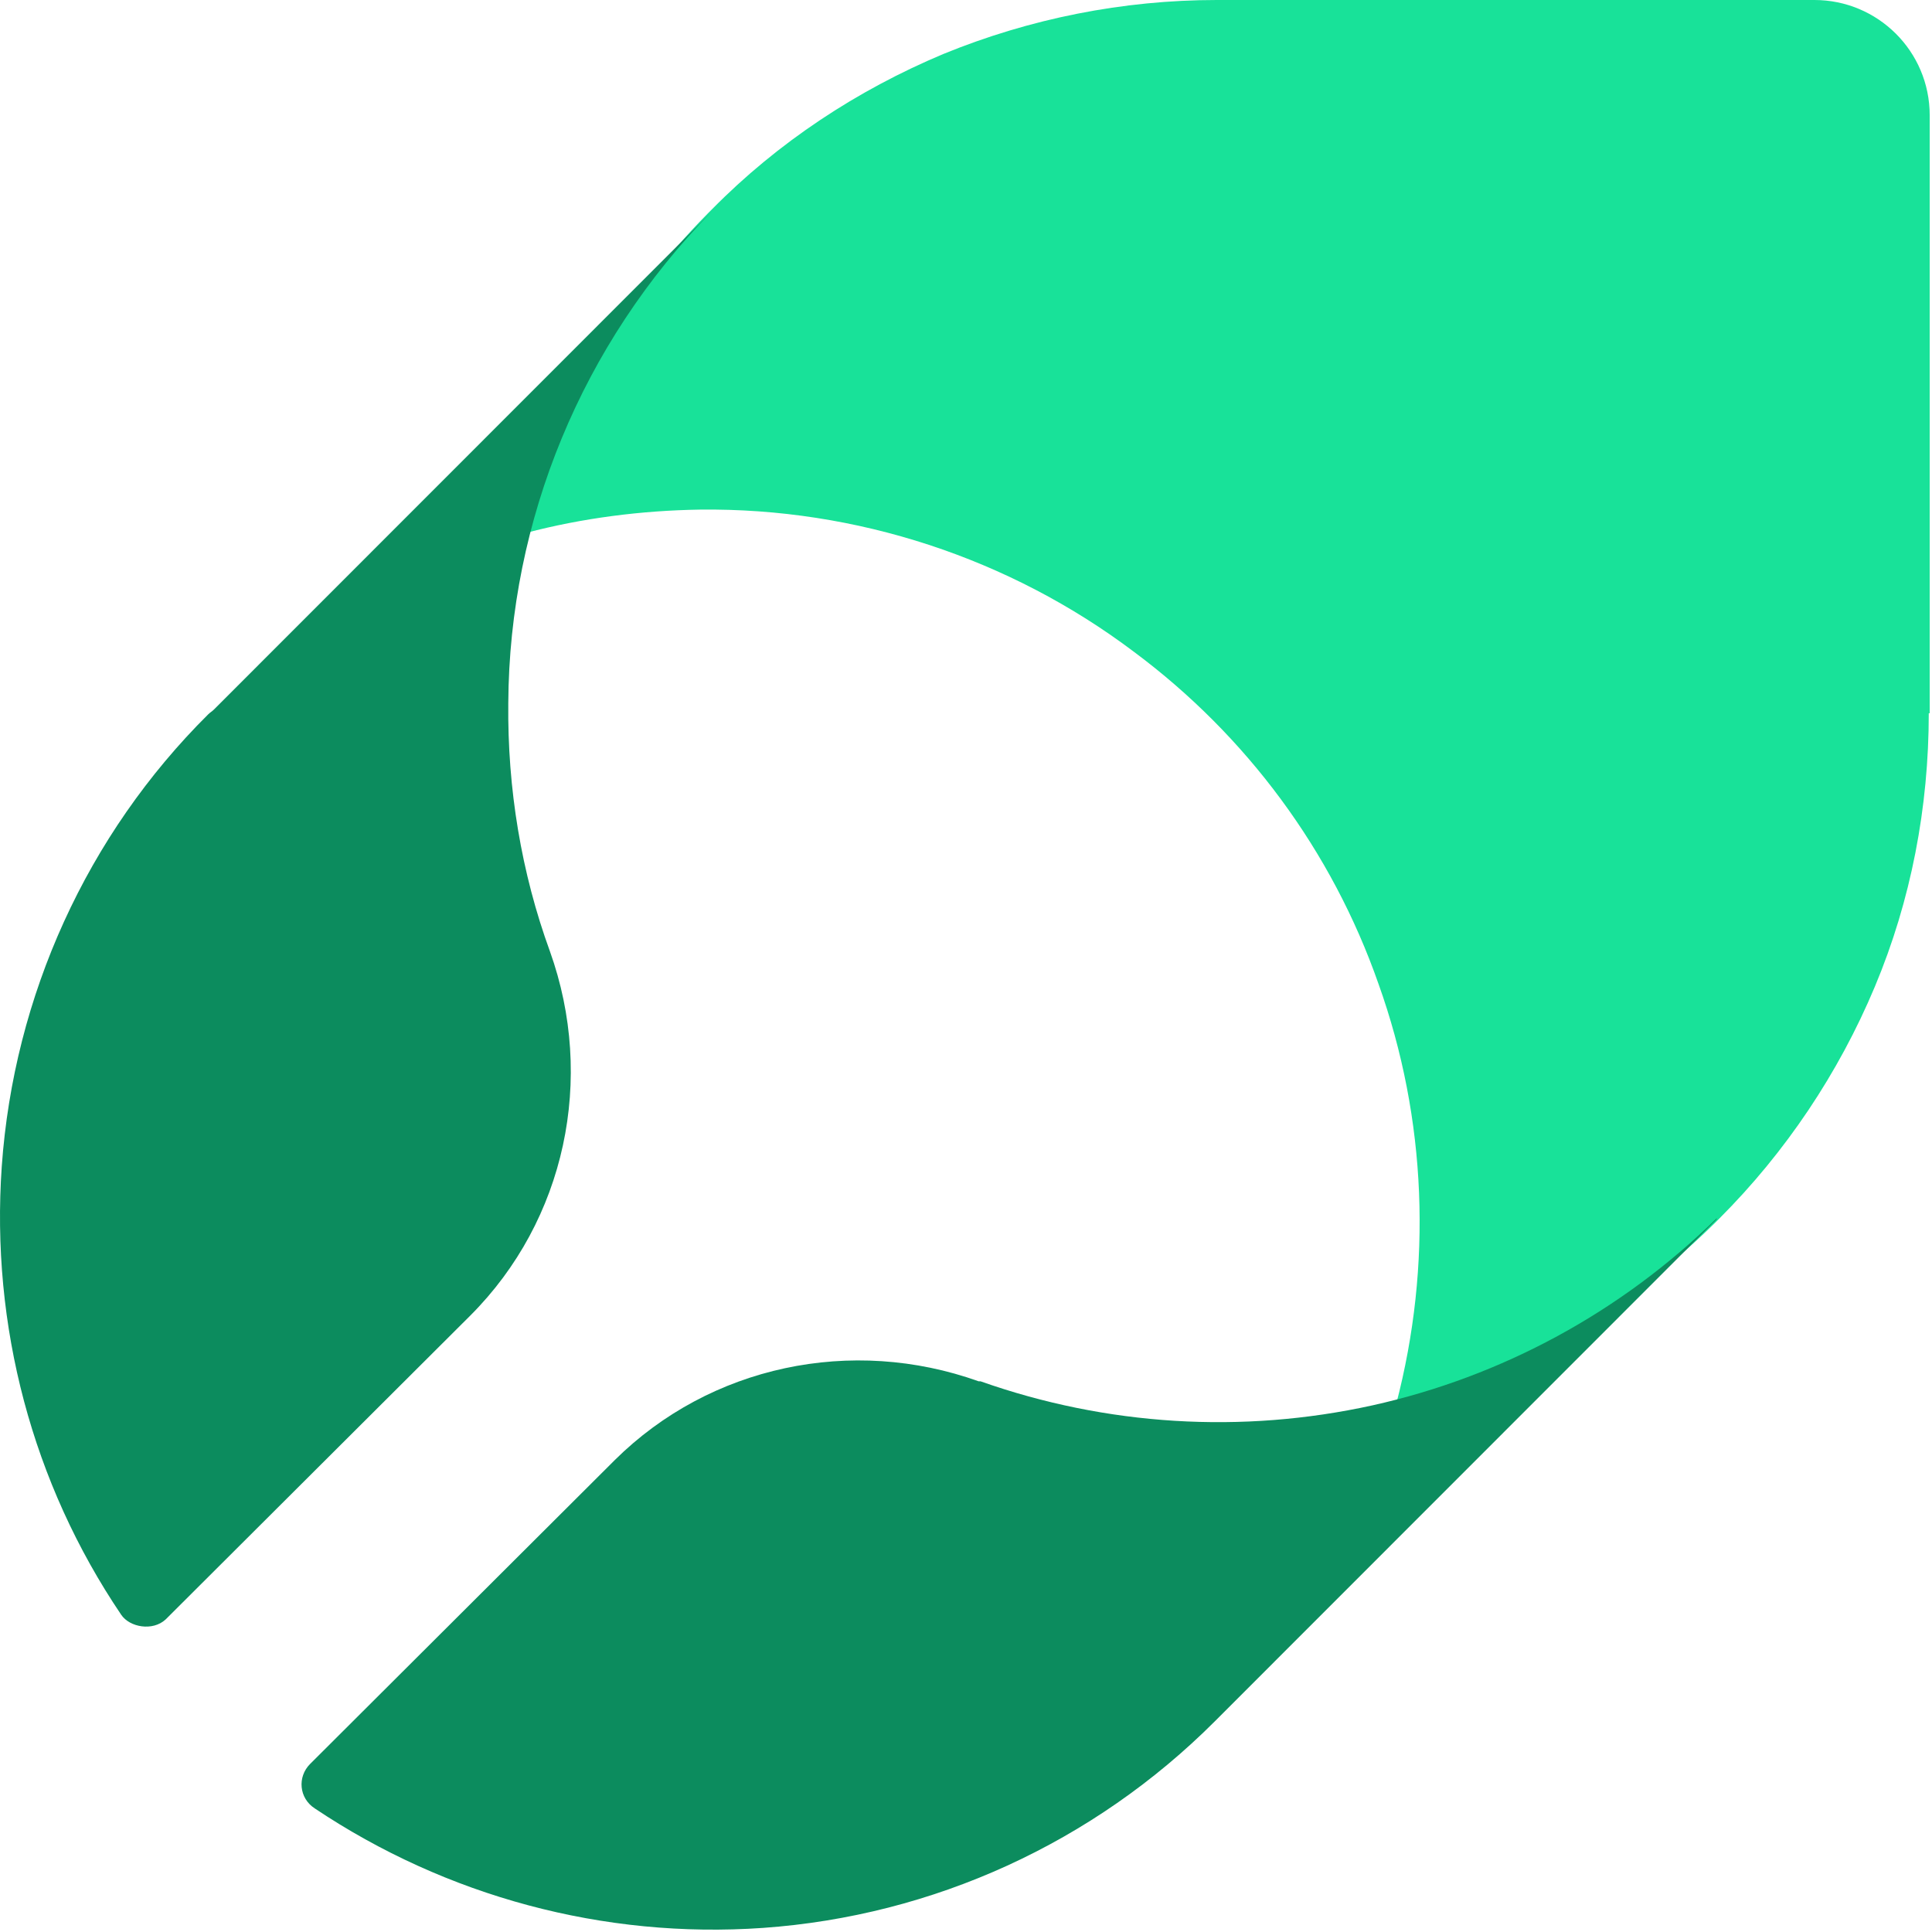
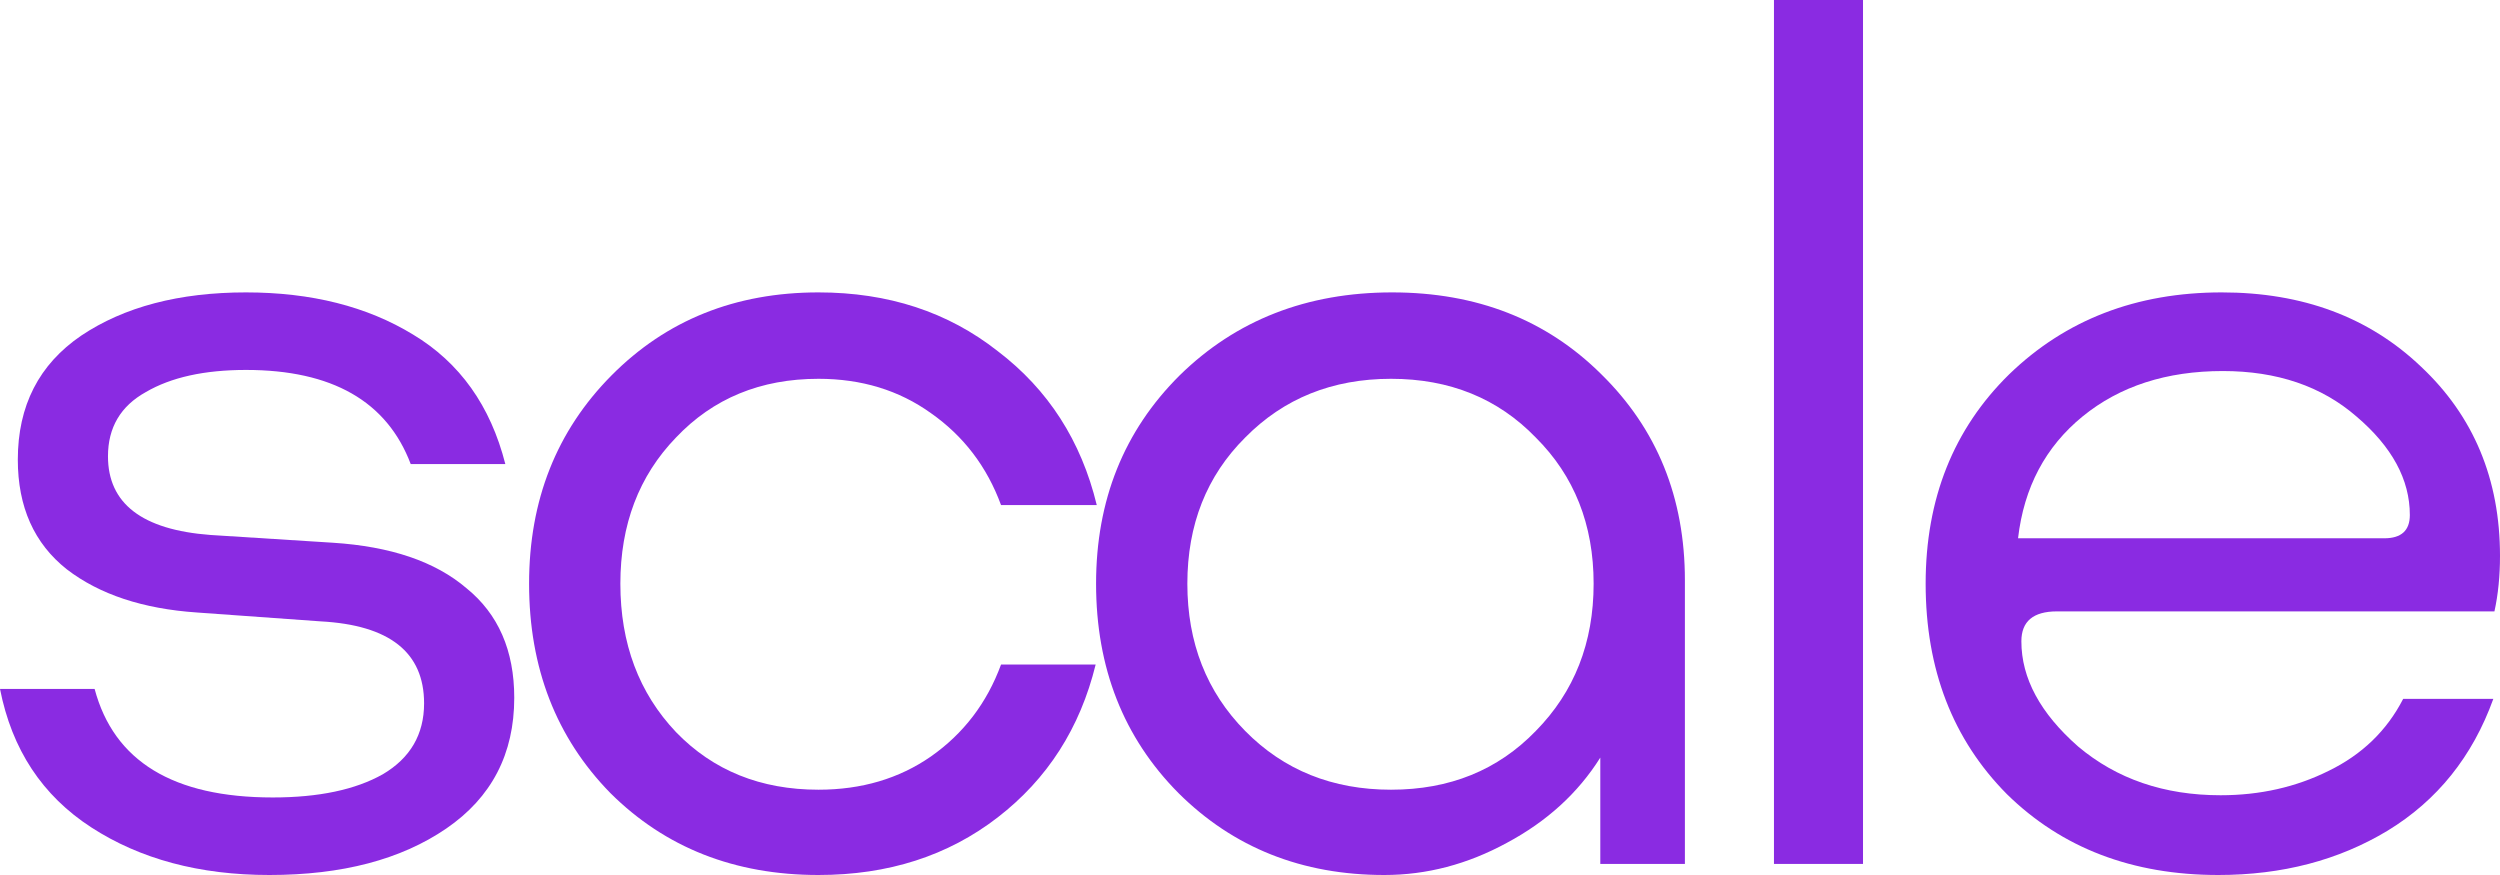
- <svg xmlns="http://www.w3.org/2000/svg" width="502" height="502" viewBox="0 0 502 502" fill="none">
-   <path d="M501.402 185.33V29.962C501.402 13.29 487.876 0 471.453 0H316.156C291.763 0 267.611 4.832 245.15 14.014C222.689 23.438 202.16 36.969 185.012 54.367L183.804 55.575C161.101 78.53 144.92 107.042 136.708 138.454C151.441 134.588 166.656 132.655 181.871 132.413C222.447 131.93 262.298 144.978 294.661 169.383C323.885 191.13 346.104 221.092 358.18 255.645C370.739 290.681 372.188 328.859 362.769 364.862C393.925 356.647 422.666 340.457 445.611 317.744L446.818 316.536C463.966 299.38 477.732 278.841 487.151 256.37C496.571 233.898 501.16 209.735 501.16 185.33H501.402Z" fill="#18E299" />
-   <path d="M132.071 182.706C132.312 135.044 151.32 89.307 184.764 55.125L55.557 184.391C55.076 184.873 54.594 185.113 54.113 185.595C22.593 216.888 3.586 258.774 0.458 303.066C-2.43 344.47 8.397 385.392 31.496 419.575C33.699 422.835 39.677 423.907 43.046 420.778L122.206 341.822C146.989 317.028 154.689 280.198 142.899 247.219C135.44 226.758 131.831 204.852 132.071 182.706Z" fill="#0C8C5E" />
-   <path d="M446.067 316.547C421.284 340.86 390.245 357.71 356.56 365.172C322.634 372.635 287.506 370.468 254.783 358.914C254.783 358.914 254.542 358.914 254.301 358.914C221.338 347.118 184.525 354.821 159.742 379.375L80.581 458.331C77.212 461.701 77.694 467.238 81.784 469.885C115.95 492.754 156.855 503.827 198.24 500.938C242.512 497.809 284.137 478.792 315.656 447.258L316.859 446.054L446.067 316.788V316.547Z" fill="#0C8C5E" />
+ <svg xmlns="http://www.w3.org/2000/svg" width="200" height="70" viewBox="0 0 200 70" fill="none">
+   <path d="M21.549 70C15.969 70 11.22 68.73 7.302 66.19C3.384 63.65 0.95 59.958 0 55.114H7.569C9.113 60.903 13.862 63.797 21.817 63.797C25.497 63.797 28.436 63.177 30.632 61.937C32.829 60.637 33.927 58.747 33.927 56.266C33.927 52.19 31.166 50.004 25.646 49.709L15.761 49C11.428 48.705 7.955 47.553 5.343 45.544C2.731 43.477 1.425 40.553 1.425 36.772C1.425 32.46 3.117 29.152 6.5 26.848C9.944 24.544 14.337 23.392 19.679 23.392C24.904 23.392 29.356 24.515 33.036 26.759C36.776 29.004 39.24 32.46 40.427 37.127H32.858C30.959 32.105 26.566 29.595 19.679 29.595C16.355 29.595 13.684 30.186 11.665 31.367C9.647 32.489 8.638 34.203 8.638 36.506C8.638 40.287 11.368 42.384 16.83 42.797L26.625 43.418C31.256 43.713 34.818 44.924 37.311 47.051C39.864 49.118 41.14 52.042 41.14 55.823C41.14 60.312 39.329 63.797 35.708 66.278C32.087 68.76 27.367 70 21.549 70Z" fill="#8A2BE2" />
+   <path d="M87.652 53.165C86.406 58.245 83.794 62.321 79.816 65.392C75.839 68.464 71.06 70 65.48 70C58.771 70 53.221 67.814 48.828 63.443C44.494 59.013 42.327 53.43 42.327 46.696C42.327 40.021 44.524 34.468 48.917 30.038C53.31 25.608 58.831 23.392 65.48 23.392C71.06 23.392 75.839 24.958 79.816 28.089C83.853 31.16 86.495 35.266 87.741 40.405H80.083C78.955 37.333 77.085 34.882 74.473 33.051C71.921 31.219 68.923 30.304 65.48 30.304C60.849 30.304 57.05 31.869 54.082 35C51.113 38.072 49.629 41.971 49.629 46.696C49.629 51.481 51.113 55.439 54.082 58.57C57.05 61.641 60.849 63.177 65.48 63.177C68.923 63.177 71.921 62.291 74.473 60.519C77.085 58.688 78.955 56.236 80.083 53.165H87.652Z" fill="#8A2BE2" />
+   <path d="M110.749 70C104.159 70 98.668 67.814 94.275 63.443C89.882 59.013 87.686 53.43 87.686 46.696C87.686 40.021 89.912 34.468 94.364 30.038C98.876 25.608 104.545 23.392 111.372 23.392C118.14 23.392 123.72 25.578 128.113 29.949C132.566 34.321 134.792 39.814 134.792 46.43V69.114H128.024V60.608C126.243 63.443 123.75 65.717 120.544 67.43C117.398 69.144 114.133 70 110.749 70ZM122.859 58.481C125.946 55.35 127.49 51.422 127.49 46.696C127.49 41.971 125.946 38.072 122.859 35C119.832 31.869 115.973 30.304 111.283 30.304C106.593 30.304 102.705 31.869 99.618 35C96.531 38.072 94.988 41.971 94.988 46.696C94.988 51.422 96.531 55.35 99.618 58.481C102.705 61.612 106.593 63.177 111.283 63.177C115.973 63.177 119.832 61.612 122.859 58.481Z" fill="#8A2BE2" />
+   <path d="M141.917 0H149.041V69.114H141.917V0Z" fill="#8A2BE2" />
+   <path d="M199.466 55.911C197.803 60.519 194.984 64.034 191.006 66.456C187.088 68.819 182.576 70 177.471 70C170.585 70 164.945 67.844 160.552 63.532C156.218 59.16 154.052 53.548 154.052 46.696C154.052 39.903 156.278 34.321 160.73 29.949C165.242 25.578 170.911 23.392 177.738 23.392C184.209 23.392 189.522 25.371 193.678 29.329C197.893 33.287 200 38.338 200 44.481C200 46.076 199.852 47.553 199.555 48.911H164.559C162.66 48.911 161.71 49.709 161.71 51.304C161.71 54.257 163.224 57.063 166.251 59.721C169.338 62.321 173.137 63.62 177.649 63.62C180.795 63.62 183.675 62.971 186.287 61.671C188.958 60.371 190.947 58.452 192.253 55.911H199.466ZM177.827 29.683C173.316 29.683 169.576 30.895 166.607 33.316C163.639 35.738 161.917 38.987 161.443 43.063H190.739C192.104 43.063 192.787 42.443 192.787 41.203C192.787 38.367 191.362 35.738 188.513 33.316C185.723 30.895 182.161 29.683 177.827 29.683Z" fill="#8A2BE2" />
</svg>
